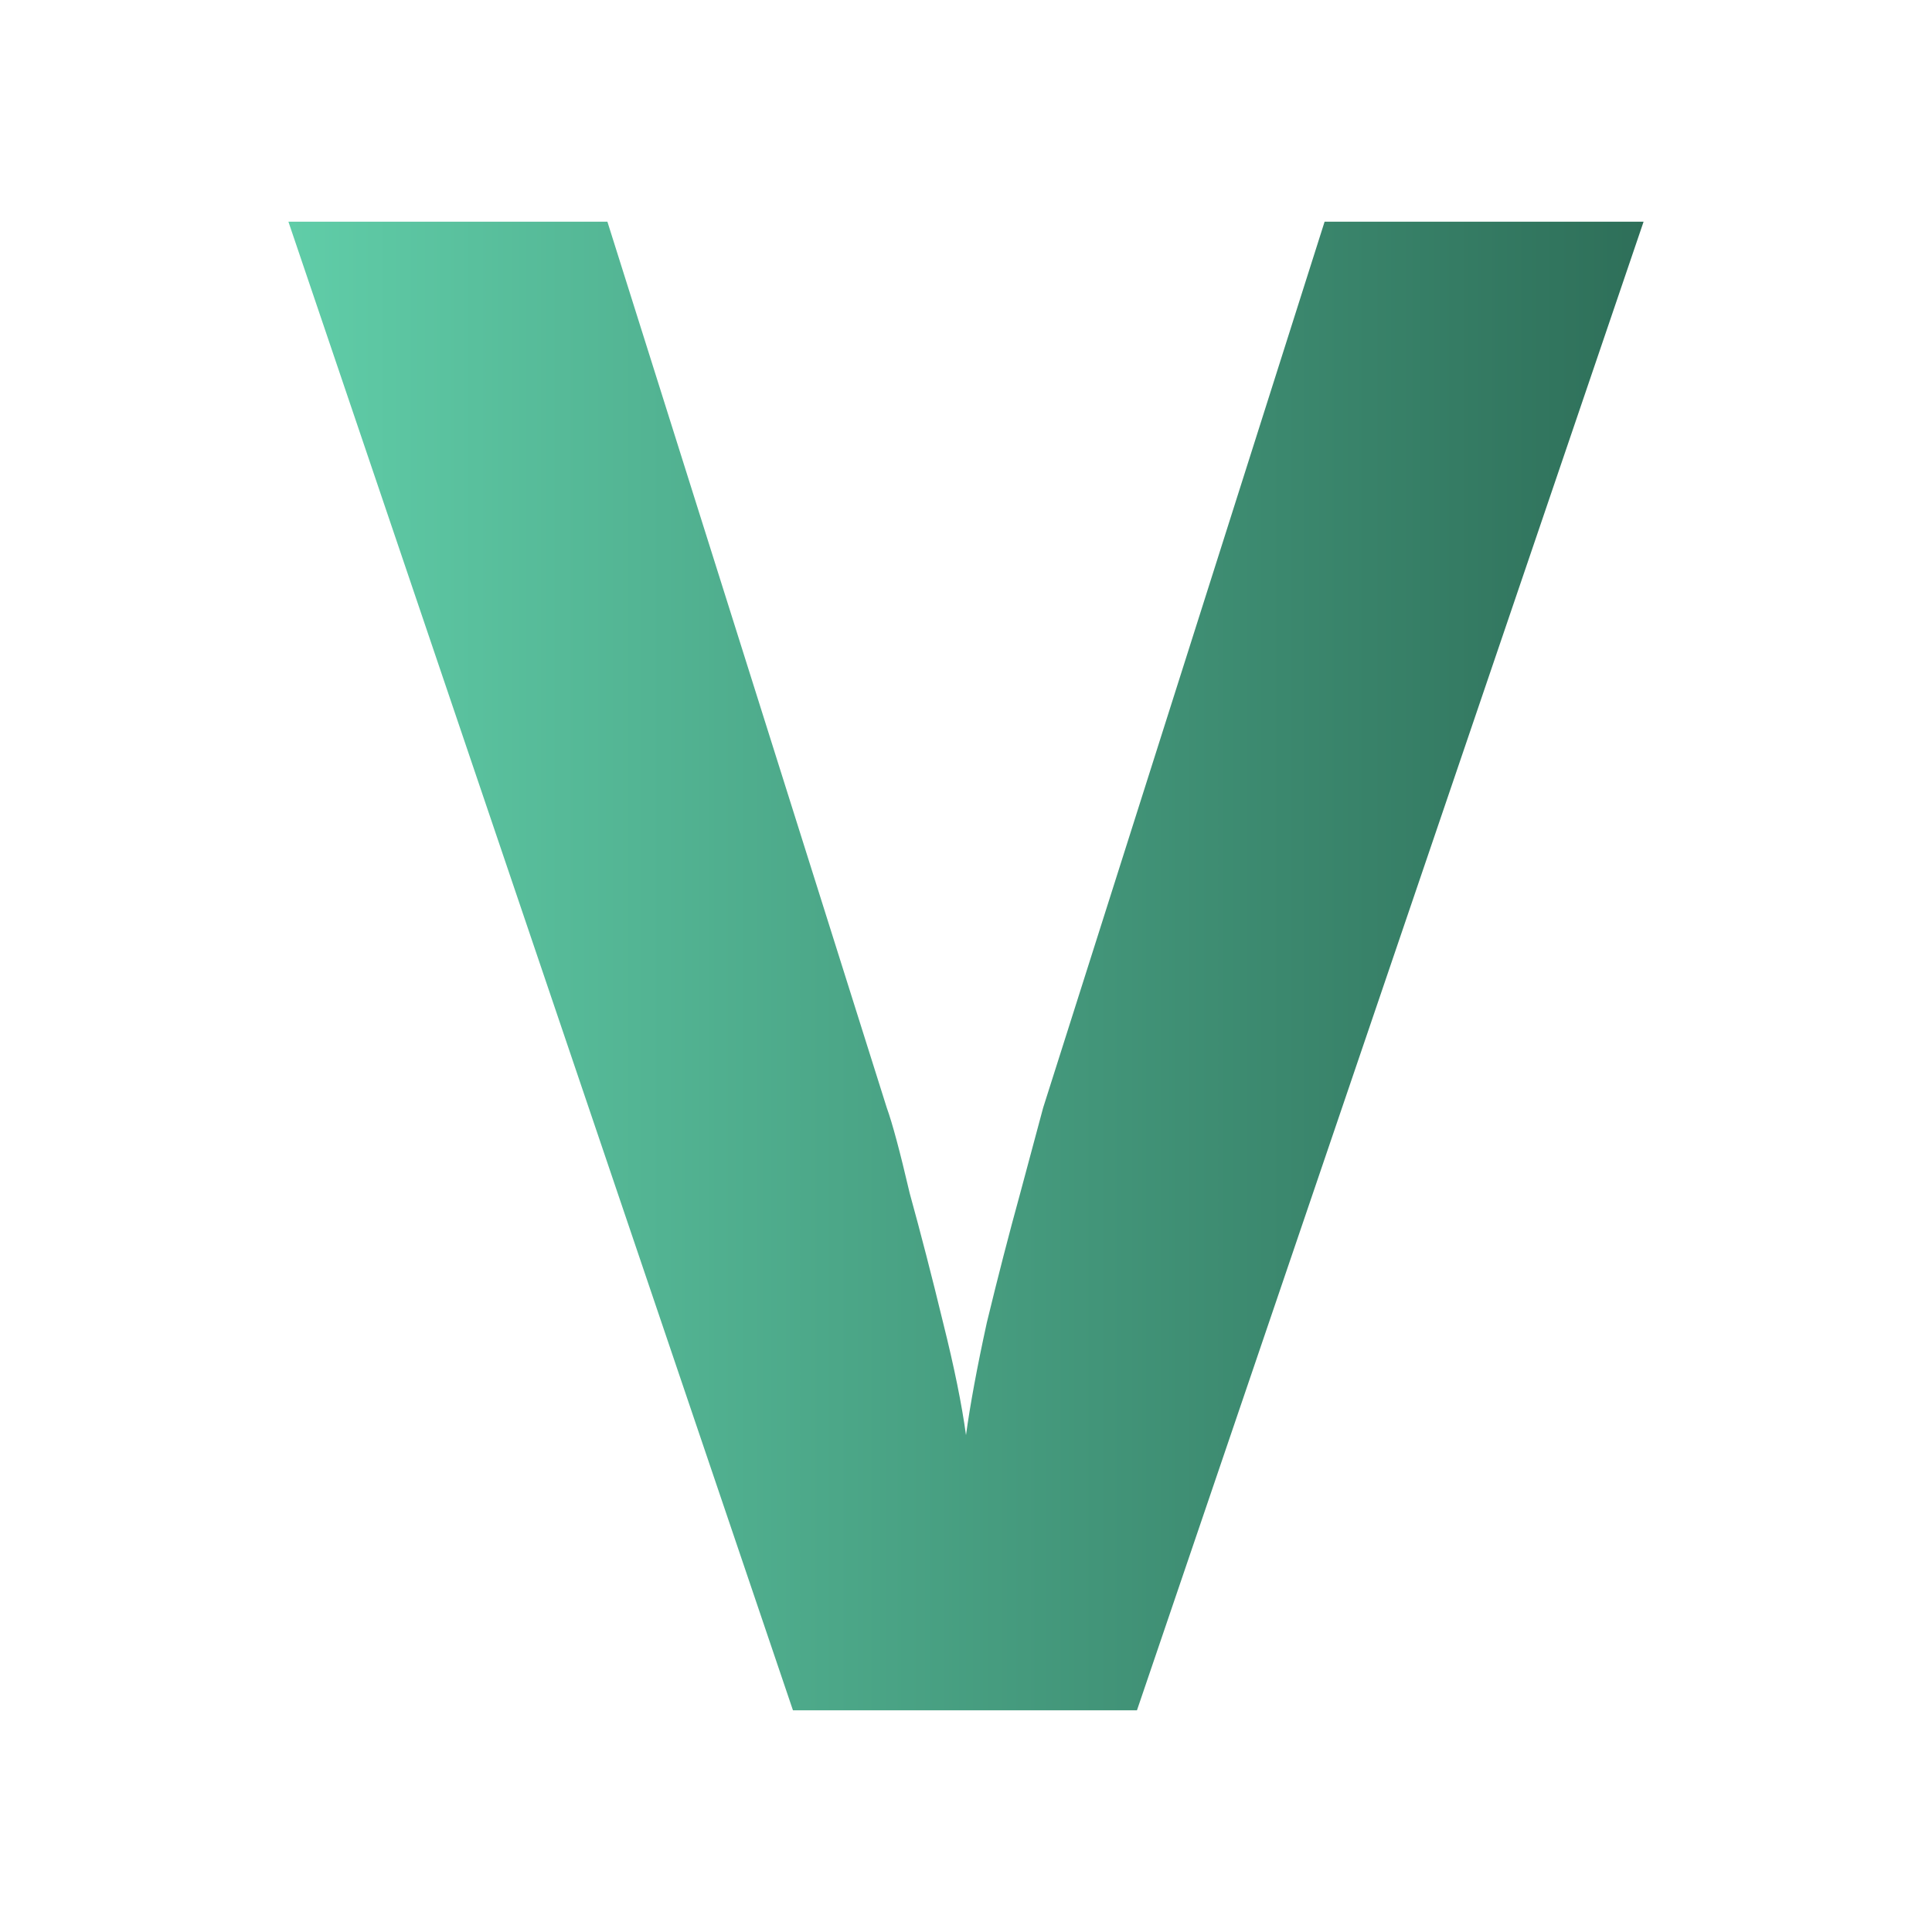
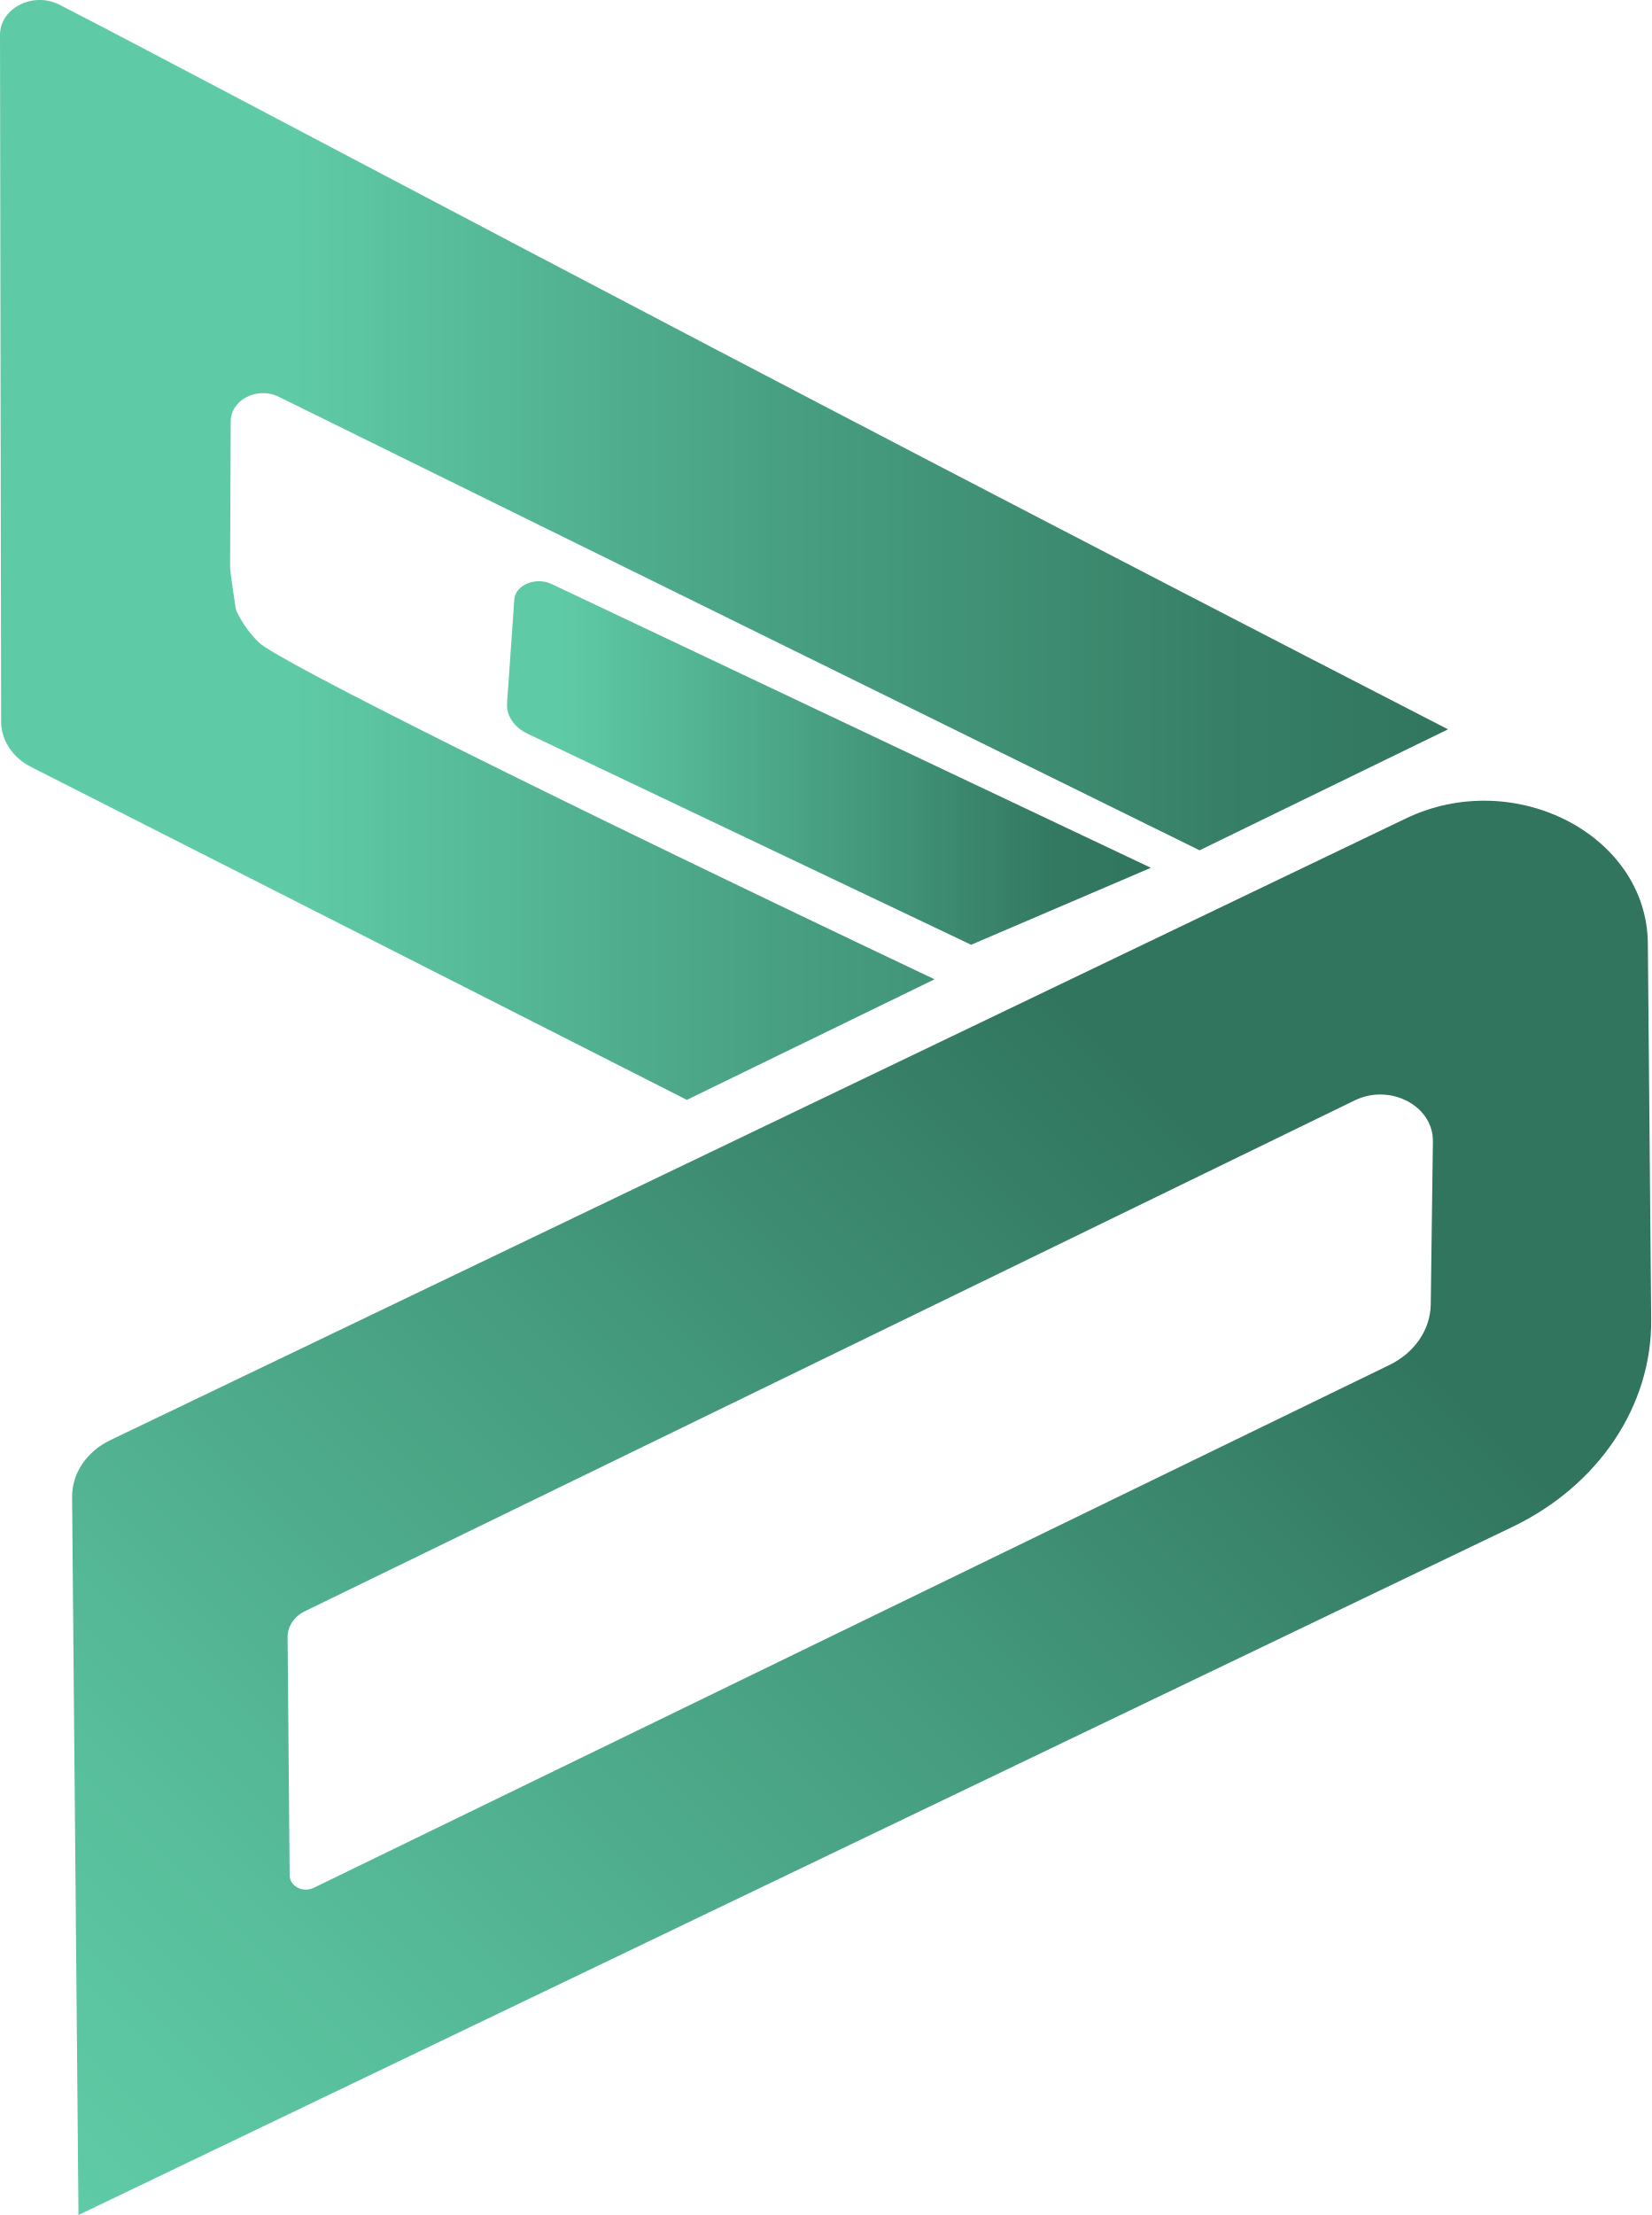
- <svg xmlns="http://www.w3.org/2000/svg" xmlns:xlink="http://www.w3.org/1999/xlink" width="512" height="512" viewBox="0 0 512 512" version="1.1" id="svg1">
-   <defs id="defs1">
-     <linearGradient id="linearGradient4">
-       <stop style="stop-color:#60cda8;stop-opacity:1;" offset="0" id="stop4" />
-       <stop style="stop-color:#2e6f59;stop-opacity:1;" offset="1" id="stop5" />
+ <svg xmlns="http://www.w3.org/2000/svg" id="Layer_2" data-name="Layer 2" viewBox="0 0 710.94 953.47">
+   <defs>
+     <style>
+       .cls-1 {
+         fill: url(#linear-gradient);
+       }
+ 
+       .cls-1, .cls-2, .cls-3 {
+         stroke-width: 0px;
+       }
+ 
+       .cls-2 {
+         fill: url(#linear-gradient-2);
+       }
+ 
+       .cls-3 {
+         fill: url(#linear-gradient-3);
+       }
+     </style>
+     <linearGradient id="linear-gradient" x1="0" y1="717.28" x2="623.47" y2="717.28" gradientTransform="translate(0 954.01) scale(1 -1)" gradientUnits="userSpaceOnUse">
+       <stop offset=".03" stop-color="#5fcba6" />
+       <stop offset=".2" stop-color="#5fcba6" />
+       <stop offset=".55" stop-color="#479e80" />
+       <stop offset=".84" stop-color="#378067" />
+       <stop offset="1" stop-color="#31755e" />
    </linearGradient>
-     <linearGradient id="swatch3">
-       <stop style="stop-color:#60cda8;stop-opacity:1;" offset="0" id="stop3" />
+     <linearGradient id="linear-gradient-2" x1="35.8" y1="-1.48" x2="606.36" y2="569.07" gradientTransform="translate(0 954.01) scale(1 -1)" gradientUnits="userSpaceOnUse">
+       <stop offset="0" stop-color="#5fcba6" />
+       <stop offset=".18" stop-color="#58be9b" />
+       <stop offset=".5" stop-color="#469d7f" />
+       <stop offset=".83" stop-color="#31755e" />
    </linearGradient>
-     <linearGradient xlink:href="#linearGradient4" id="linearGradient5" x1="135.441" y1="256" x2="376.559" y2="256" gradientUnits="userSpaceOnUse" gradientTransform="matrix(1.48945,0,0,1.48945,-125.2993,-125.2993)" />
+     <linearGradient id="linear-gradient-3" x1="218.29" y1="625.57" x2="495.52" y2="625.57" gradientTransform="translate(0 954.01) scale(1 -1)" gradientUnits="userSpaceOnUse">
+       <stop offset=".08" stop-color="#5fcba6" />
+       <stop offset=".85" stop-color="#337961" />
+       <stop offset="1" stop-color="#31755e" />
+     </linearGradient>
  </defs>
-   <g id="layer1">
-     <path style="font-weight:bold;font-size:495.879px;font-family:'Noto Sans';-inkscape-font-specification:'Noto Sans Bold';fill:url(#linearGradient5);stroke-width:9.575" d="M 435.567,58.753 301.306,453.247 H 210.141 L 76.433,58.753 h 84.534 l 74.037,234.818 q 2.21,6.078 6.078,22.653 4.42,16.023 8.84,34.256 4.42,17.68 6.078,29.836 1.658,-12.155 5.525,-29.836 4.42,-18.233 8.84,-34.256 4.42,-16.575 6.078,-22.653 L 351.032,58.753 Z" id="text2" aria-label="V" />
+   <g id="Layer_1-2" data-name="Layer 1-2">
+     <g>
+       <path class="cls-1" d="M111.5,276.6c-5.31-5.13-8.37-10.82-9.48-13.12-.33-.69-.52-1.35-.63-2.1-.55-3.66-2.33-15.68-2.32-16.99l.26-62.99c.04-9.3,11.45-15.15,20.69-10.6,132.15,65.07,264.3,130.14,396.46,195.22l106.99-52.07C291.38,143.16,93.38,36.84,25.69,2.07,14.24-3.81-.11,3.53,0,15.18l.48,295.54c.07,8.02,4.97,15.41,12.88,19.42,94.12,47.77,188.25,95.54,282.37,143.31l106.65-51.9c-164.24-77.88-282.69-137.05-290.88-144.95h0Z" />
+       <path class="cls-2" d="M709.5,406.08c-.42-46.73-57.49-76.16-104.22-53.75-185.94,89.2-371.88,178.41-557.81,267.61-10.21,4.9-16.52,14.32-16.43,24.53l2.75,309c205.78-98.72,411.57-197.45,617.35-296.17,37.15-17.82,60.13-52.13,59.8-89.29l-1.44-161.93h0ZM616.03,561.47c-.14,10.86-6.92,20.81-17.74,26.07-154.41,75.03-308.81,150.07-463.22,225.1-4.63,2.25-10.32-.67-10.36-5.31-.29-34.19-.59-68.38-.89-102.57-.04-4.65,2.82-8.94,7.45-11.19,150.68-73.3,301.37-146.61,452.05-219.91,15.2-7.39,33.83,2.36,33.63,17.61-.31,23.4-.61,46.8-.92,70.19h0Z" />
+       <path class="cls-3" d="M418.13,406.68c-56.08-26.68-159.25-75.75-190.92-90.81-5.87-2.79-9.27-7.84-8.89-13.21.74-10.64,2.04-29.15,3.12-44.6.44-6.32,9.27-9.93,16.14-6.62,85.98,40.7,171.96,81.41,257.94,122.11-25.8,11.04-51.59,22.09-77.39,33.13Z" />
+     </g>
  </g>
</svg>
